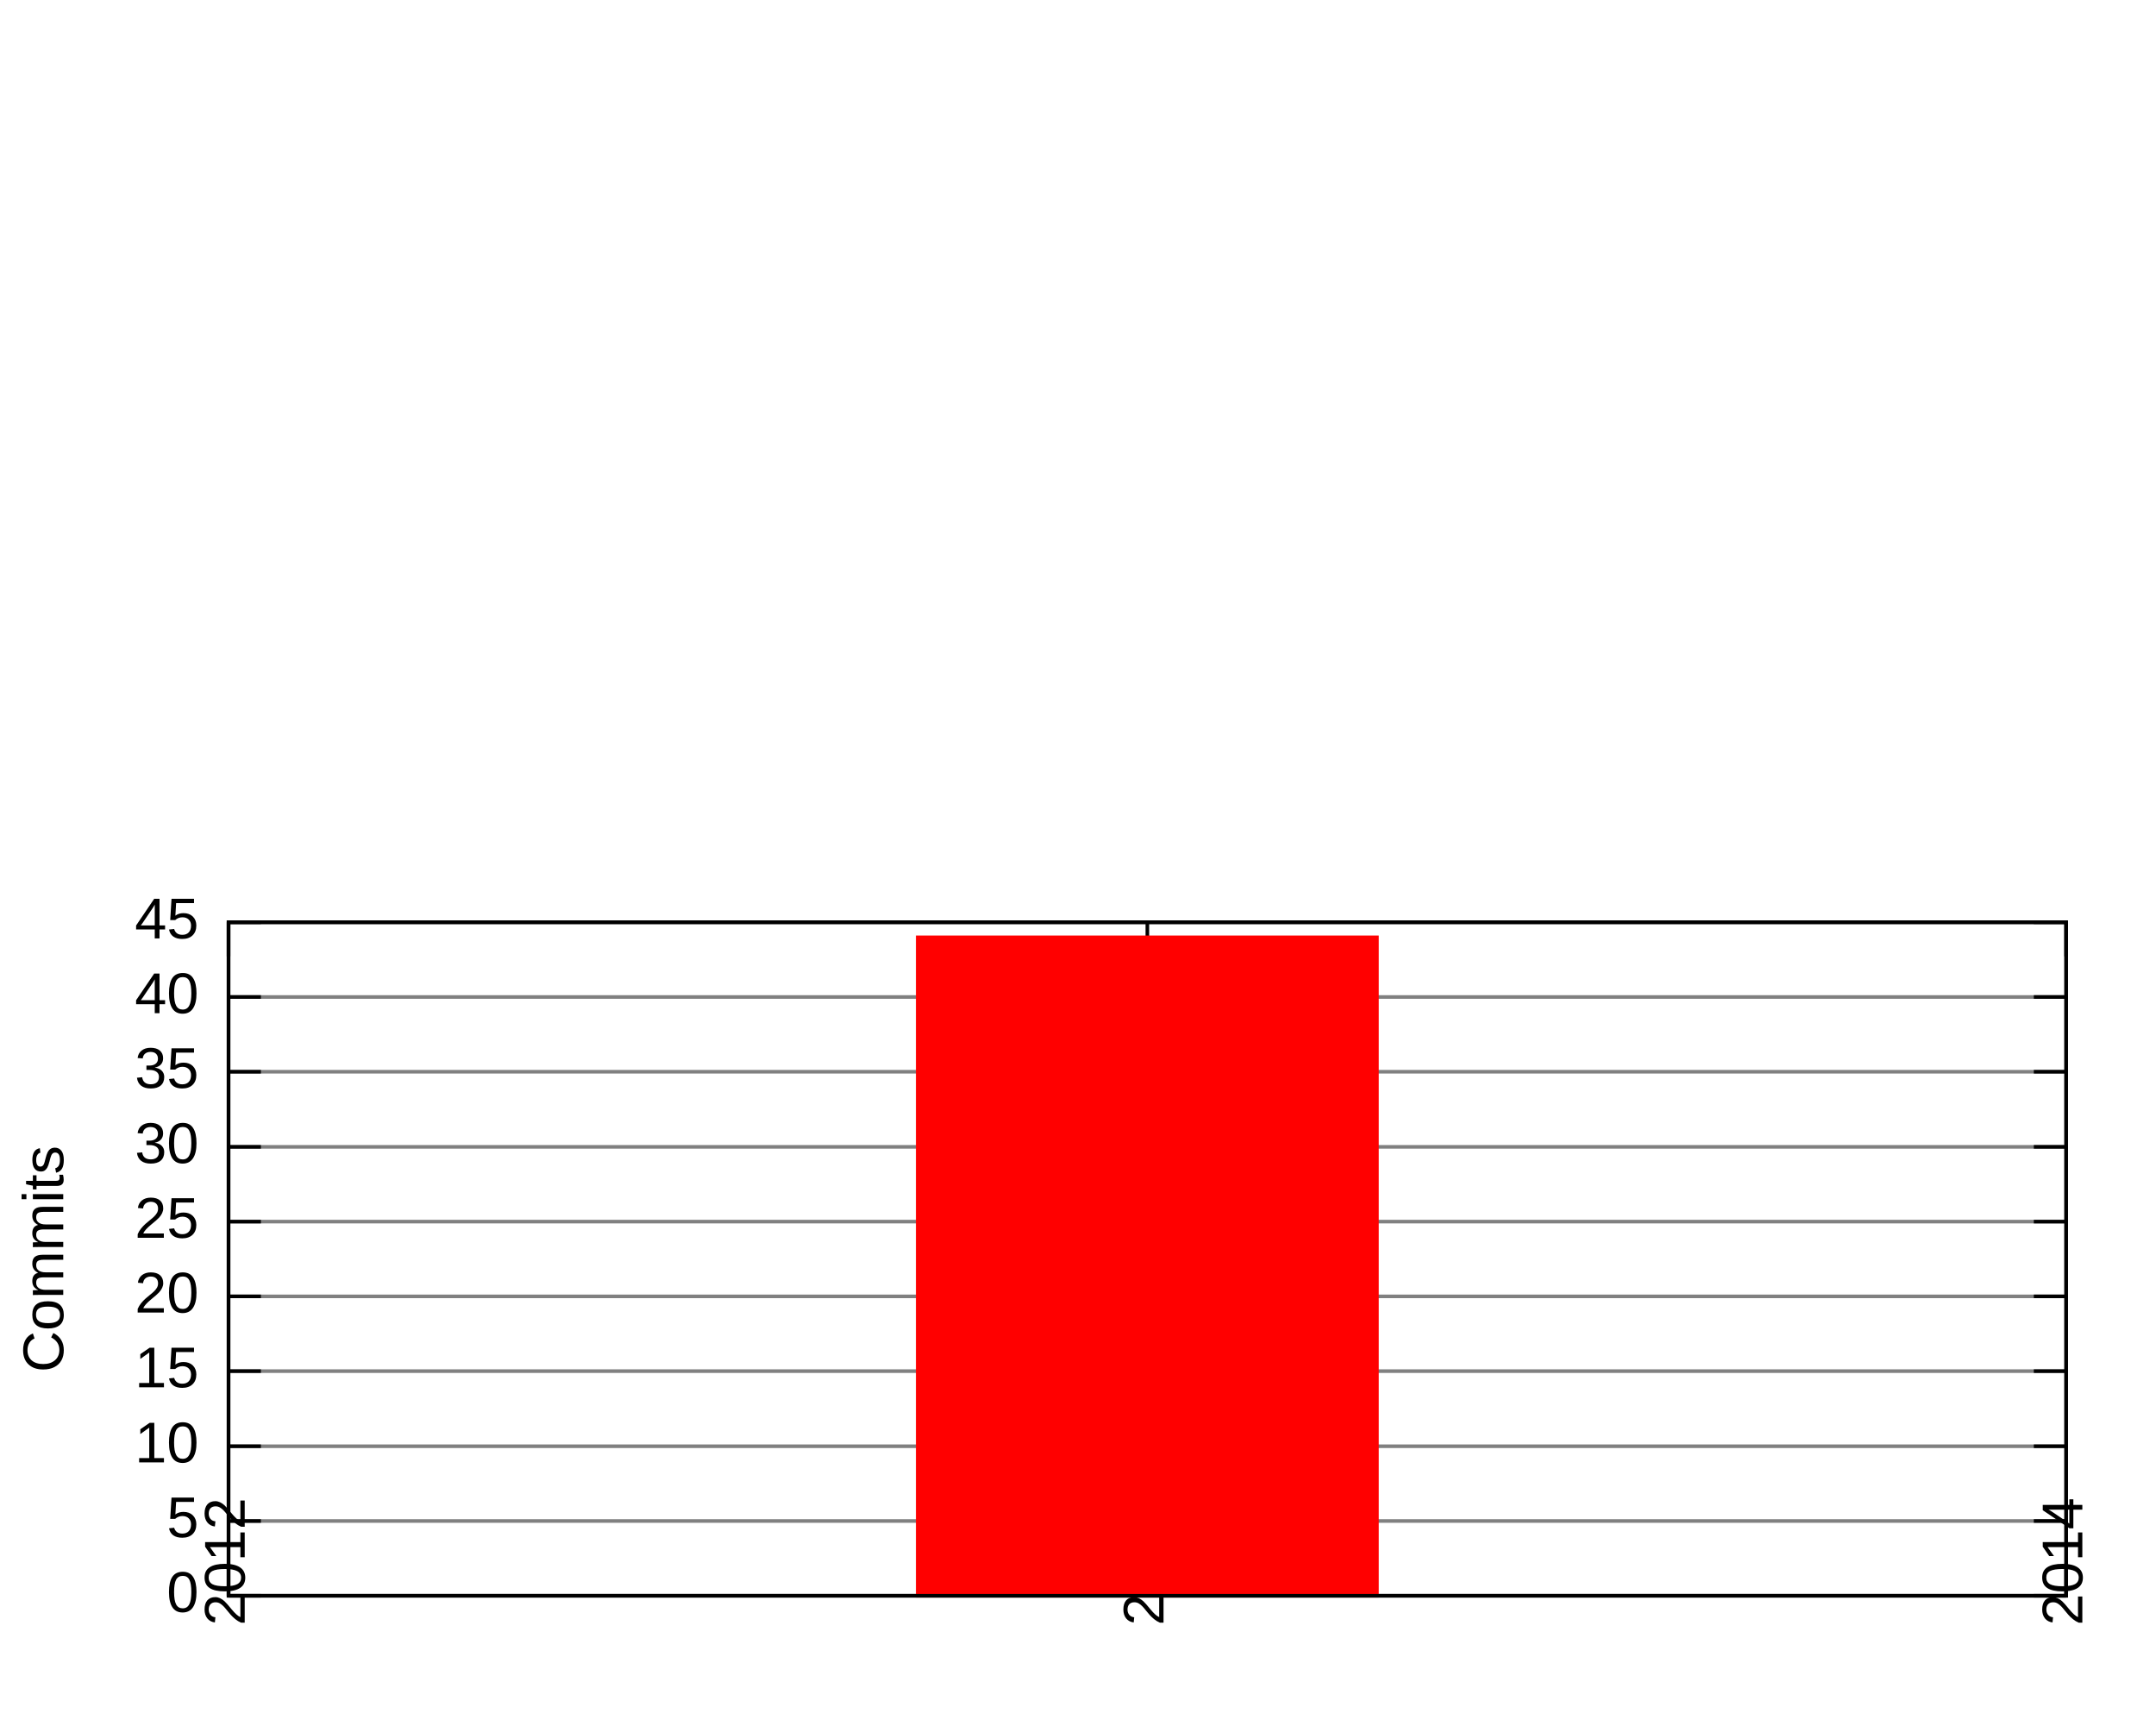
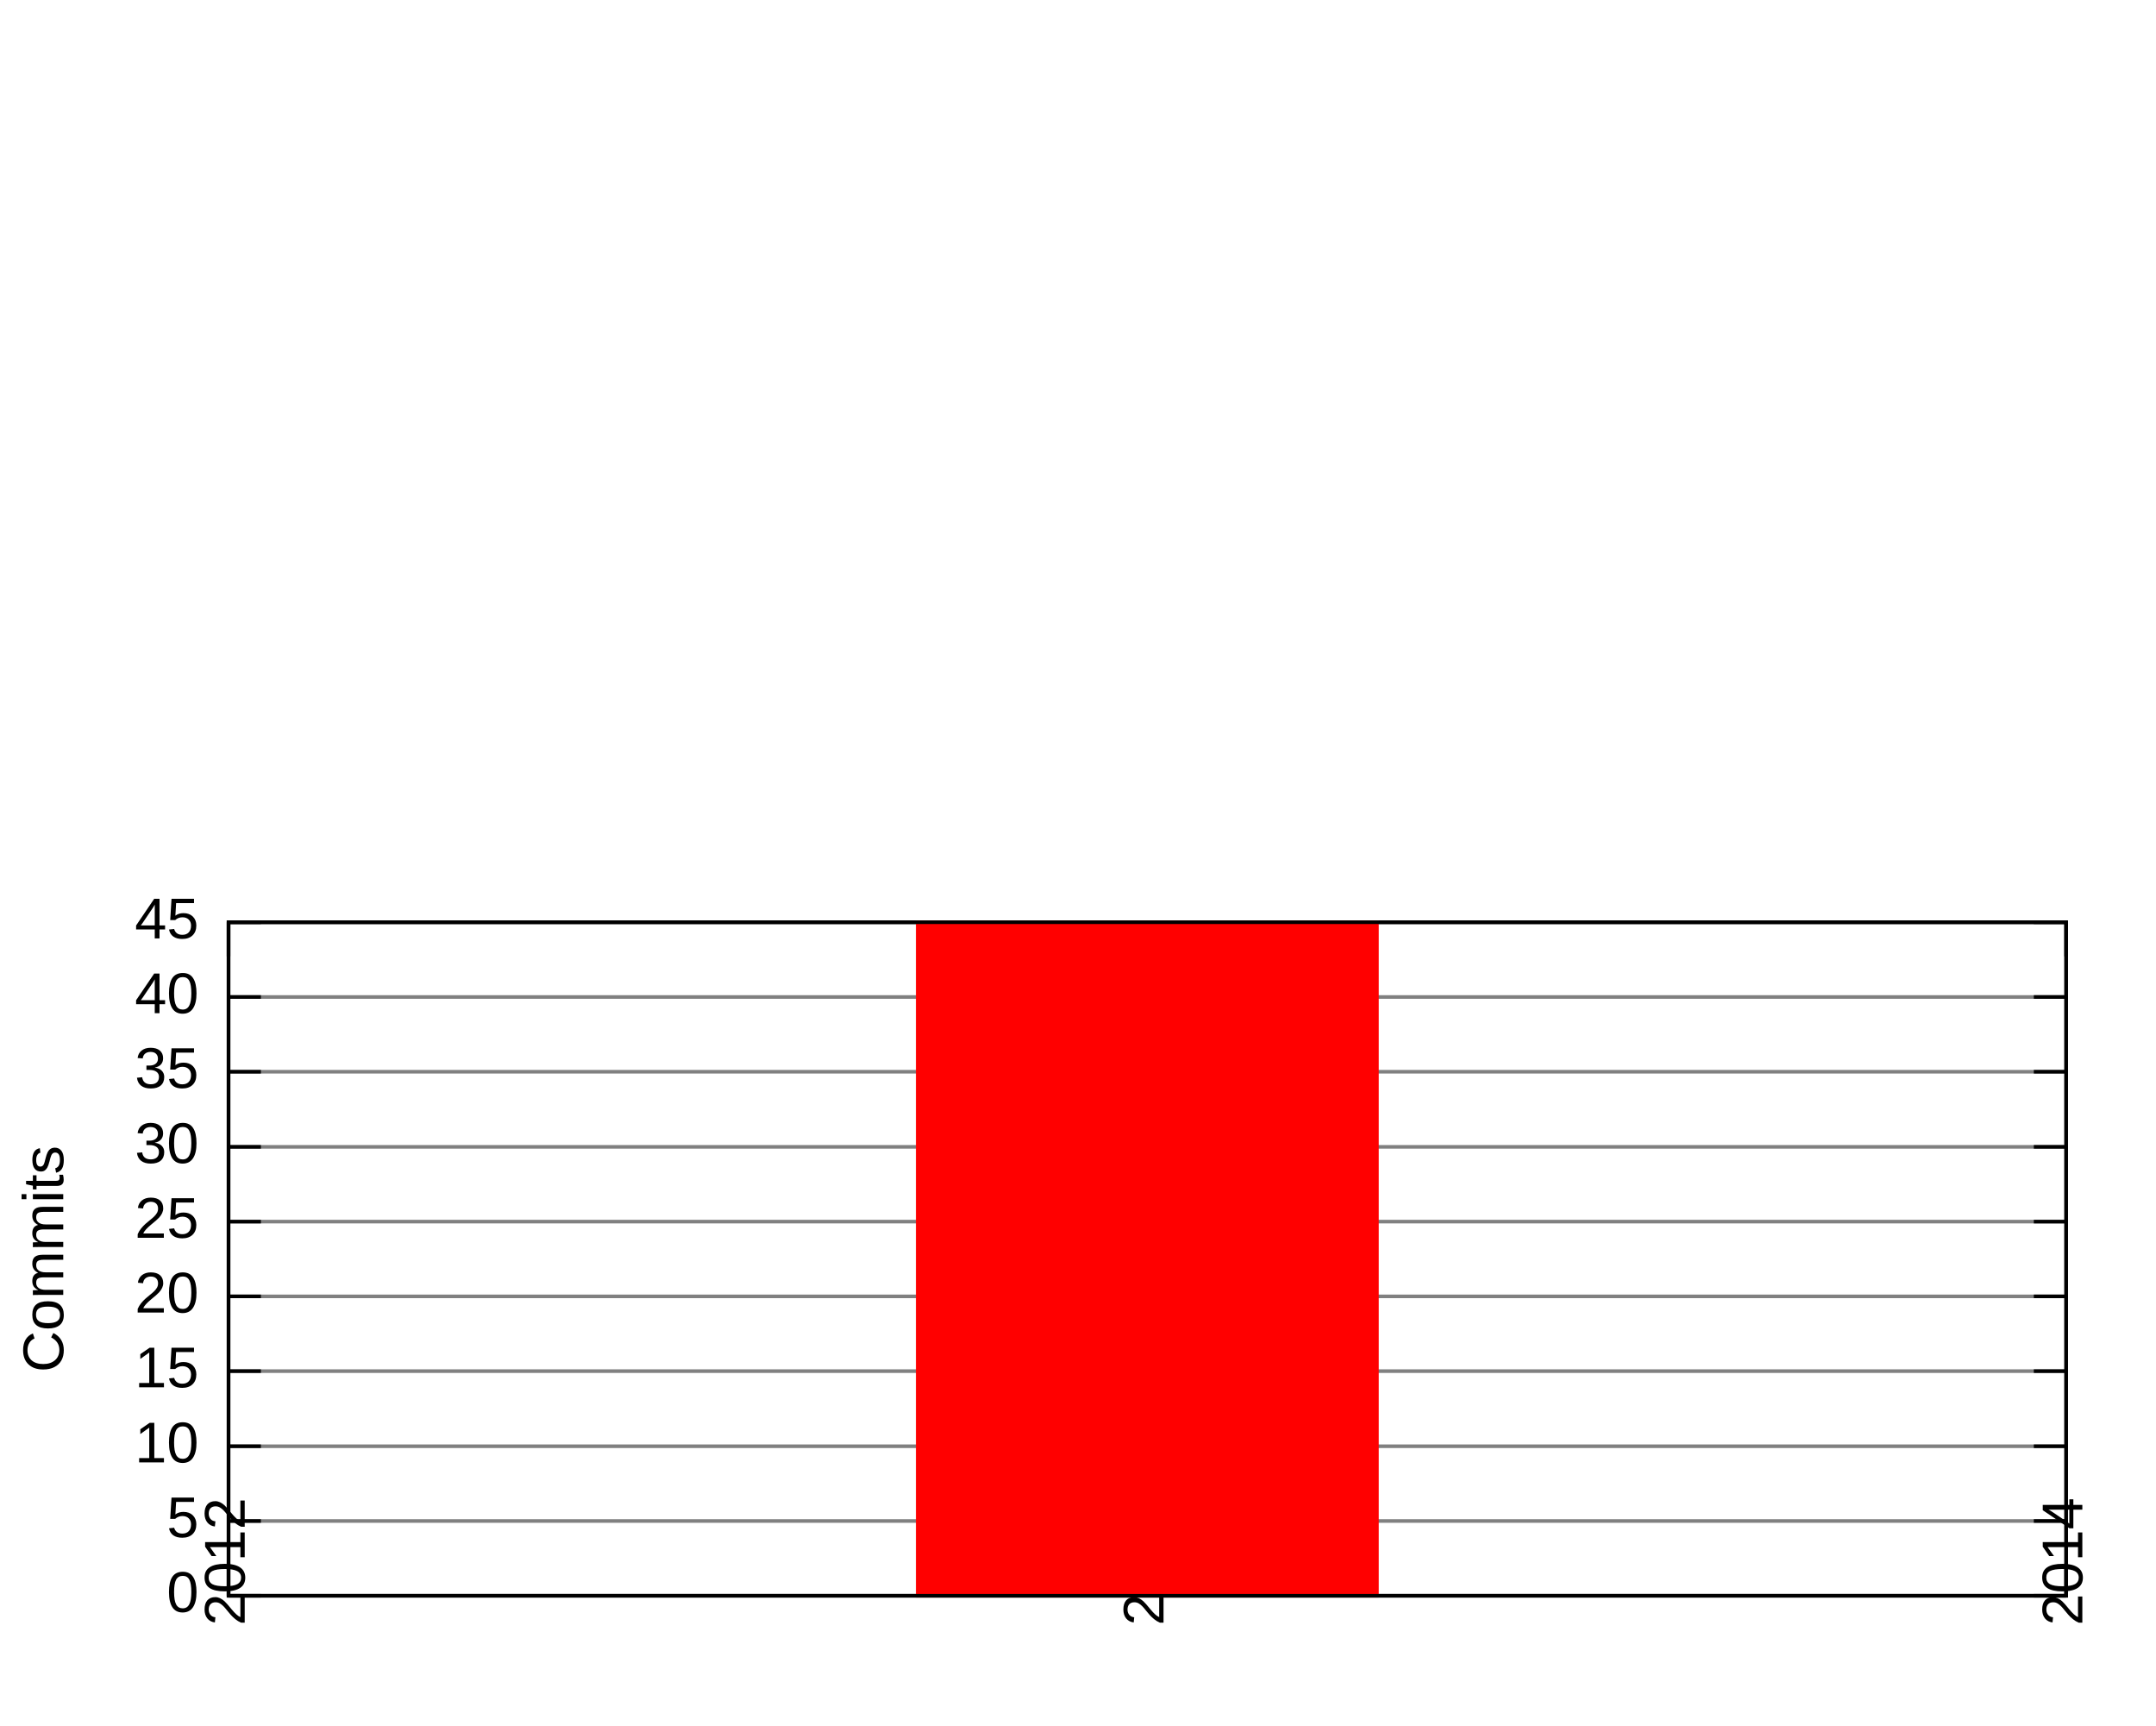
<svg xmlns="http://www.w3.org/2000/svg" xmlns:xlink="http://www.w3.org/1999/xlink" width="600" height="480" viewBox="0 0 600 480">
  <g id="gnuplot_canvas">
    <rect x="0" y="0" width="600" height="480" fill="none" />
    <defs>
      <circle id="gpDot" r="0.5" stroke-width="0.5" />
      <path id="gpPt0" stroke-width="0.222" stroke="currentColor" d="M-1,0 h2 M0,-1 v2" />
      <path id="gpPt1" stroke-width="0.222" stroke="currentColor" d="M-1,-1 L1,1 M1,-1 L-1,1" />
      <path id="gpPt2" stroke-width="0.222" stroke="currentColor" d="M-1,0 L1,0 M0,-1 L0,1 M-1,-1 L1,1 M-1,1 L1,-1" />
      <rect id="gpPt3" stroke-width="0.222" stroke="currentColor" x="-1" y="-1" width="2" height="2" />
      <rect id="gpPt4" stroke-width="0.222" stroke="currentColor" fill="currentColor" x="-1" y="-1" width="2" height="2" />
      <circle id="gpPt5" stroke-width="0.222" stroke="currentColor" cx="0" cy="0" r="1" />
      <use xlink:href="#gpPt5" id="gpPt6" fill="currentColor" stroke="none" />
      <path id="gpPt7" stroke-width="0.222" stroke="currentColor" d="M0,-1.33 L-1.33,0.67 L1.33,0.67 z" />
      <use xlink:href="#gpPt7" id="gpPt8" fill="currentColor" stroke="none" />
      <use xlink:href="#gpPt7" id="gpPt9" stroke="currentColor" transform="rotate(180)" />
      <use xlink:href="#gpPt9" id="gpPt10" fill="currentColor" stroke="none" />
      <use xlink:href="#gpPt3" id="gpPt11" stroke="currentColor" transform="rotate(45)" />
      <use xlink:href="#gpPt11" id="gpPt12" fill="currentColor" stroke="none" />
    </defs>
    <g style="fill:none; color:white; stroke:currentColor; stroke-width:1.00; stroke-linecap:butt; stroke-linejoin:miter">
</g>
    <g style="fill:none; color:black; stroke:currentColor; stroke-width:1.00; stroke-linecap:butt; stroke-linejoin:miter">
</g>
    <g style="fill:none; color:gray; stroke:currentColor; stroke-width:1.00; stroke-linecap:butt; stroke-linejoin:miter">
      <path class="gridline" d="M63.6,444.0 L575.0,444.0  h0.01" />
    </g>
    <g style="fill:none; color:black; stroke:currentColor; stroke-width:1.00; stroke-linecap:butt; stroke-linejoin:miter">
      <path d="M63.6,444.0 L72.6,444.0 M575.0,444.0 L566.0,444.0  h0.01" />
      <g transform="translate(55.3,448.5)" style="stroke:none; fill:black; font-family:Arial; font-size:12.00pt; text-anchor:end">
        <text> 0</text>
      </g>
    </g>
    <g style="fill:none; color:gray; stroke:currentColor; stroke-width:1.00; stroke-linecap:butt; stroke-linejoin:miter">
      <path class="gridline" d="M63.6,423.2 L575.0,423.2  h0.01" />
    </g>
    <g style="fill:none; color:black; stroke:currentColor; stroke-width:1.00; stroke-linecap:butt; stroke-linejoin:miter">
      <path d="M63.6,423.2 L72.6,423.2 M575.0,423.2 L566.0,423.2  h0.01" />
      <g transform="translate(55.3,427.7)" style="stroke:none; fill:black; font-family:Arial; font-size:12.00pt; text-anchor:end">
        <text> 5</text>
      </g>
    </g>
    <g style="fill:none; color:gray; stroke:currentColor; stroke-width:1.00; stroke-linecap:butt; stroke-linejoin:miter">
      <path class="gridline" d="M63.6,402.4 L575.0,402.4  h0.01" />
    </g>
    <g style="fill:none; color:black; stroke:currentColor; stroke-width:1.00; stroke-linecap:butt; stroke-linejoin:miter">
      <path d="M63.6,402.4 L72.6,402.4 M575.0,402.4 L566.0,402.4  h0.01" />
      <g transform="translate(55.3,406.9)" style="stroke:none; fill:black; font-family:Arial; font-size:12.00pt; text-anchor:end">
        <text> 10</text>
      </g>
    </g>
    <g style="fill:none; color:gray; stroke:currentColor; stroke-width:1.00; stroke-linecap:butt; stroke-linejoin:miter">
      <path class="gridline" d="M63.6,381.5 L575.0,381.5  h0.01" />
    </g>
    <g style="fill:none; color:black; stroke:currentColor; stroke-width:1.00; stroke-linecap:butt; stroke-linejoin:miter">
      <path d="M63.6,381.5 L72.6,381.5 M575.0,381.5 L566.0,381.5  h0.01" />
      <g transform="translate(55.3,386.0)" style="stroke:none; fill:black; font-family:Arial; font-size:12.00pt; text-anchor:end">
        <text> 15</text>
      </g>
    </g>
    <g style="fill:none; color:gray; stroke:currentColor; stroke-width:1.00; stroke-linecap:butt; stroke-linejoin:miter">
      <path class="gridline" d="M63.6,360.7 L575.0,360.7  h0.01" />
    </g>
    <g style="fill:none; color:black; stroke:currentColor; stroke-width:1.00; stroke-linecap:butt; stroke-linejoin:miter">
      <path d="M63.6,360.7 L72.6,360.7 M575.0,360.7 L566.0,360.7  h0.01" />
      <g transform="translate(55.3,365.2)" style="stroke:none; fill:black; font-family:Arial; font-size:12.00pt; text-anchor:end">
        <text> 20</text>
      </g>
    </g>
    <g style="fill:none; color:gray; stroke:currentColor; stroke-width:1.00; stroke-linecap:butt; stroke-linejoin:miter">
      <path class="gridline" d="M63.6,339.9 L575.0,339.9  h0.01" />
    </g>
    <g style="fill:none; color:black; stroke:currentColor; stroke-width:1.00; stroke-linecap:butt; stroke-linejoin:miter">
      <path d="M63.6,339.9 L72.6,339.9 M575.0,339.9 L566.0,339.9  h0.01" />
      <g transform="translate(55.3,344.4)" style="stroke:none; fill:black; font-family:Arial; font-size:12.00pt; text-anchor:end">
        <text> 25</text>
      </g>
    </g>
    <g style="fill:none; color:gray; stroke:currentColor; stroke-width:1.00; stroke-linecap:butt; stroke-linejoin:miter">
      <path class="gridline" d="M63.6,319.1 L575.0,319.1  h0.01" />
    </g>
    <g style="fill:none; color:black; stroke:currentColor; stroke-width:1.00; stroke-linecap:butt; stroke-linejoin:miter">
      <path d="M63.6,319.1 L72.6,319.1 M575.0,319.1 L566.0,319.1  h0.01" />
      <g transform="translate(55.3,323.6)" style="stroke:none; fill:black; font-family:Arial; font-size:12.00pt; text-anchor:end">
        <text> 30</text>
      </g>
    </g>
    <g style="fill:none; color:gray; stroke:currentColor; stroke-width:1.00; stroke-linecap:butt; stroke-linejoin:miter">
      <path class="gridline" d="M63.6,298.2 L575.0,298.2  h0.01" />
    </g>
    <g style="fill:none; color:black; stroke:currentColor; stroke-width:1.00; stroke-linecap:butt; stroke-linejoin:miter">
      <path d="M63.6,298.2 L72.6,298.2 M575.0,298.2 L566.0,298.2  h0.01" />
      <g transform="translate(55.3,302.7)" style="stroke:none; fill:black; font-family:Arial; font-size:12.00pt; text-anchor:end">
        <text> 35</text>
      </g>
    </g>
    <g style="fill:none; color:gray; stroke:currentColor; stroke-width:1.00; stroke-linecap:butt; stroke-linejoin:miter">
      <path class="gridline" d="M63.6,277.4 L575.0,277.4  h0.01" />
    </g>
    <g style="fill:none; color:black; stroke:currentColor; stroke-width:1.00; stroke-linecap:butt; stroke-linejoin:miter">
      <path d="M63.6,277.4 L72.6,277.4 M575.0,277.4 L566.0,277.4  h0.01" />
      <g transform="translate(55.3,281.9)" style="stroke:none; fill:black; font-family:Arial; font-size:12.00pt; text-anchor:end">
        <text> 40</text>
      </g>
    </g>
    <g style="fill:none; color:gray; stroke:currentColor; stroke-width:1.00; stroke-linecap:butt; stroke-linejoin:miter">
      <path class="gridline" d="M63.6,256.6 L575.0,256.6  h0.01" />
    </g>
    <g style="fill:none; color:black; stroke:currentColor; stroke-width:1.00; stroke-linecap:butt; stroke-linejoin:miter">
      <path d="M63.6,256.6 L72.6,256.6 M575.0,256.6 L566.0,256.6  h0.01" />
      <g transform="translate(55.3,261.1)" style="stroke:none; fill:black; font-family:Arial; font-size:12.00pt; text-anchor:end">
        <text> 45</text>
      </g>
      <path d="M63.6,444.0 L63.6,435.0 M63.6,256.6 L63.6,265.6  h0.01" />
      <g transform="translate(68.1,452.3) rotate(-90)" style="stroke:none; fill:black; font-family:Arial; font-size:12.00pt; text-anchor:start">
        <text> 2012</text>
      </g>
      <path d="M319.3,444.0 L319.3,435.0 M319.3,256.6 L319.3,265.6  h0.01" />
      <g transform="translate(323.8,452.3) rotate(-90)" style="stroke:none; fill:black; font-family:Arial; font-size:12.00pt; text-anchor:start">
        <text> 2013</text>
      </g>
      <path d="M575.0,444.0 L575.0,435.0 M575.0,256.6 L575.0,265.6  h0.01" />
      <g transform="translate(579.5,452.3) rotate(-90)" style="stroke:none; fill:black; font-family:Arial; font-size:12.00pt; text-anchor:start">
        <text> 2014</text>
      </g>
      <path d="M63.6,256.6 L63.6,444.0 L575.0,444.0 L575.0,256.6 L63.6,256.6 Z  h0.01" />
      <g transform="translate(17.6,350.3) rotate(270)" style="stroke:none; fill:black; font-family:Arial; font-size:12.00pt; text-anchor:middle">
        <text>Commits</text>
      </g>
    </g>
    <g id="gnuplot_plot_1">
      <g style="fill:none; color:red; stroke:currentColor; stroke-width:1.00; stroke-linecap:butt; stroke-linejoin:miter">
        <g style="stroke:none; shape-rendering:crispEdges">
-           <polygon fill="currentColor" points="255.4,444.0 383.3,444.0 383.3,260.7 255.4,260.7 " />
+           <polygon fill="currentColor" points="255.4,444.0 383.3,444.0 383.3,256.5 255.4,256.5 " />
        </g>
-         <path d="M255.4,444.0 L255.4,260.8 L383.2,260.8 L383.2,444.0 L255.4,444.0 Z  h0.01" />
+         <path d="M255.4,444.0 L255.4,256.6 L383.2,256.6 L383.2,444.0 L255.4,444.0 Z  h0.01" />
      </g>
    </g>
    <g style="fill:none; color:black; stroke:currentColor; stroke-width:1.00; stroke-linecap:butt; stroke-linejoin:miter">
      <path d="M63.6,256.6 L63.6,444.0 L575.0,444.0 L575.0,256.6 L63.6,256.6 Z  h0.01" />
    </g>
  </g>
</svg>
